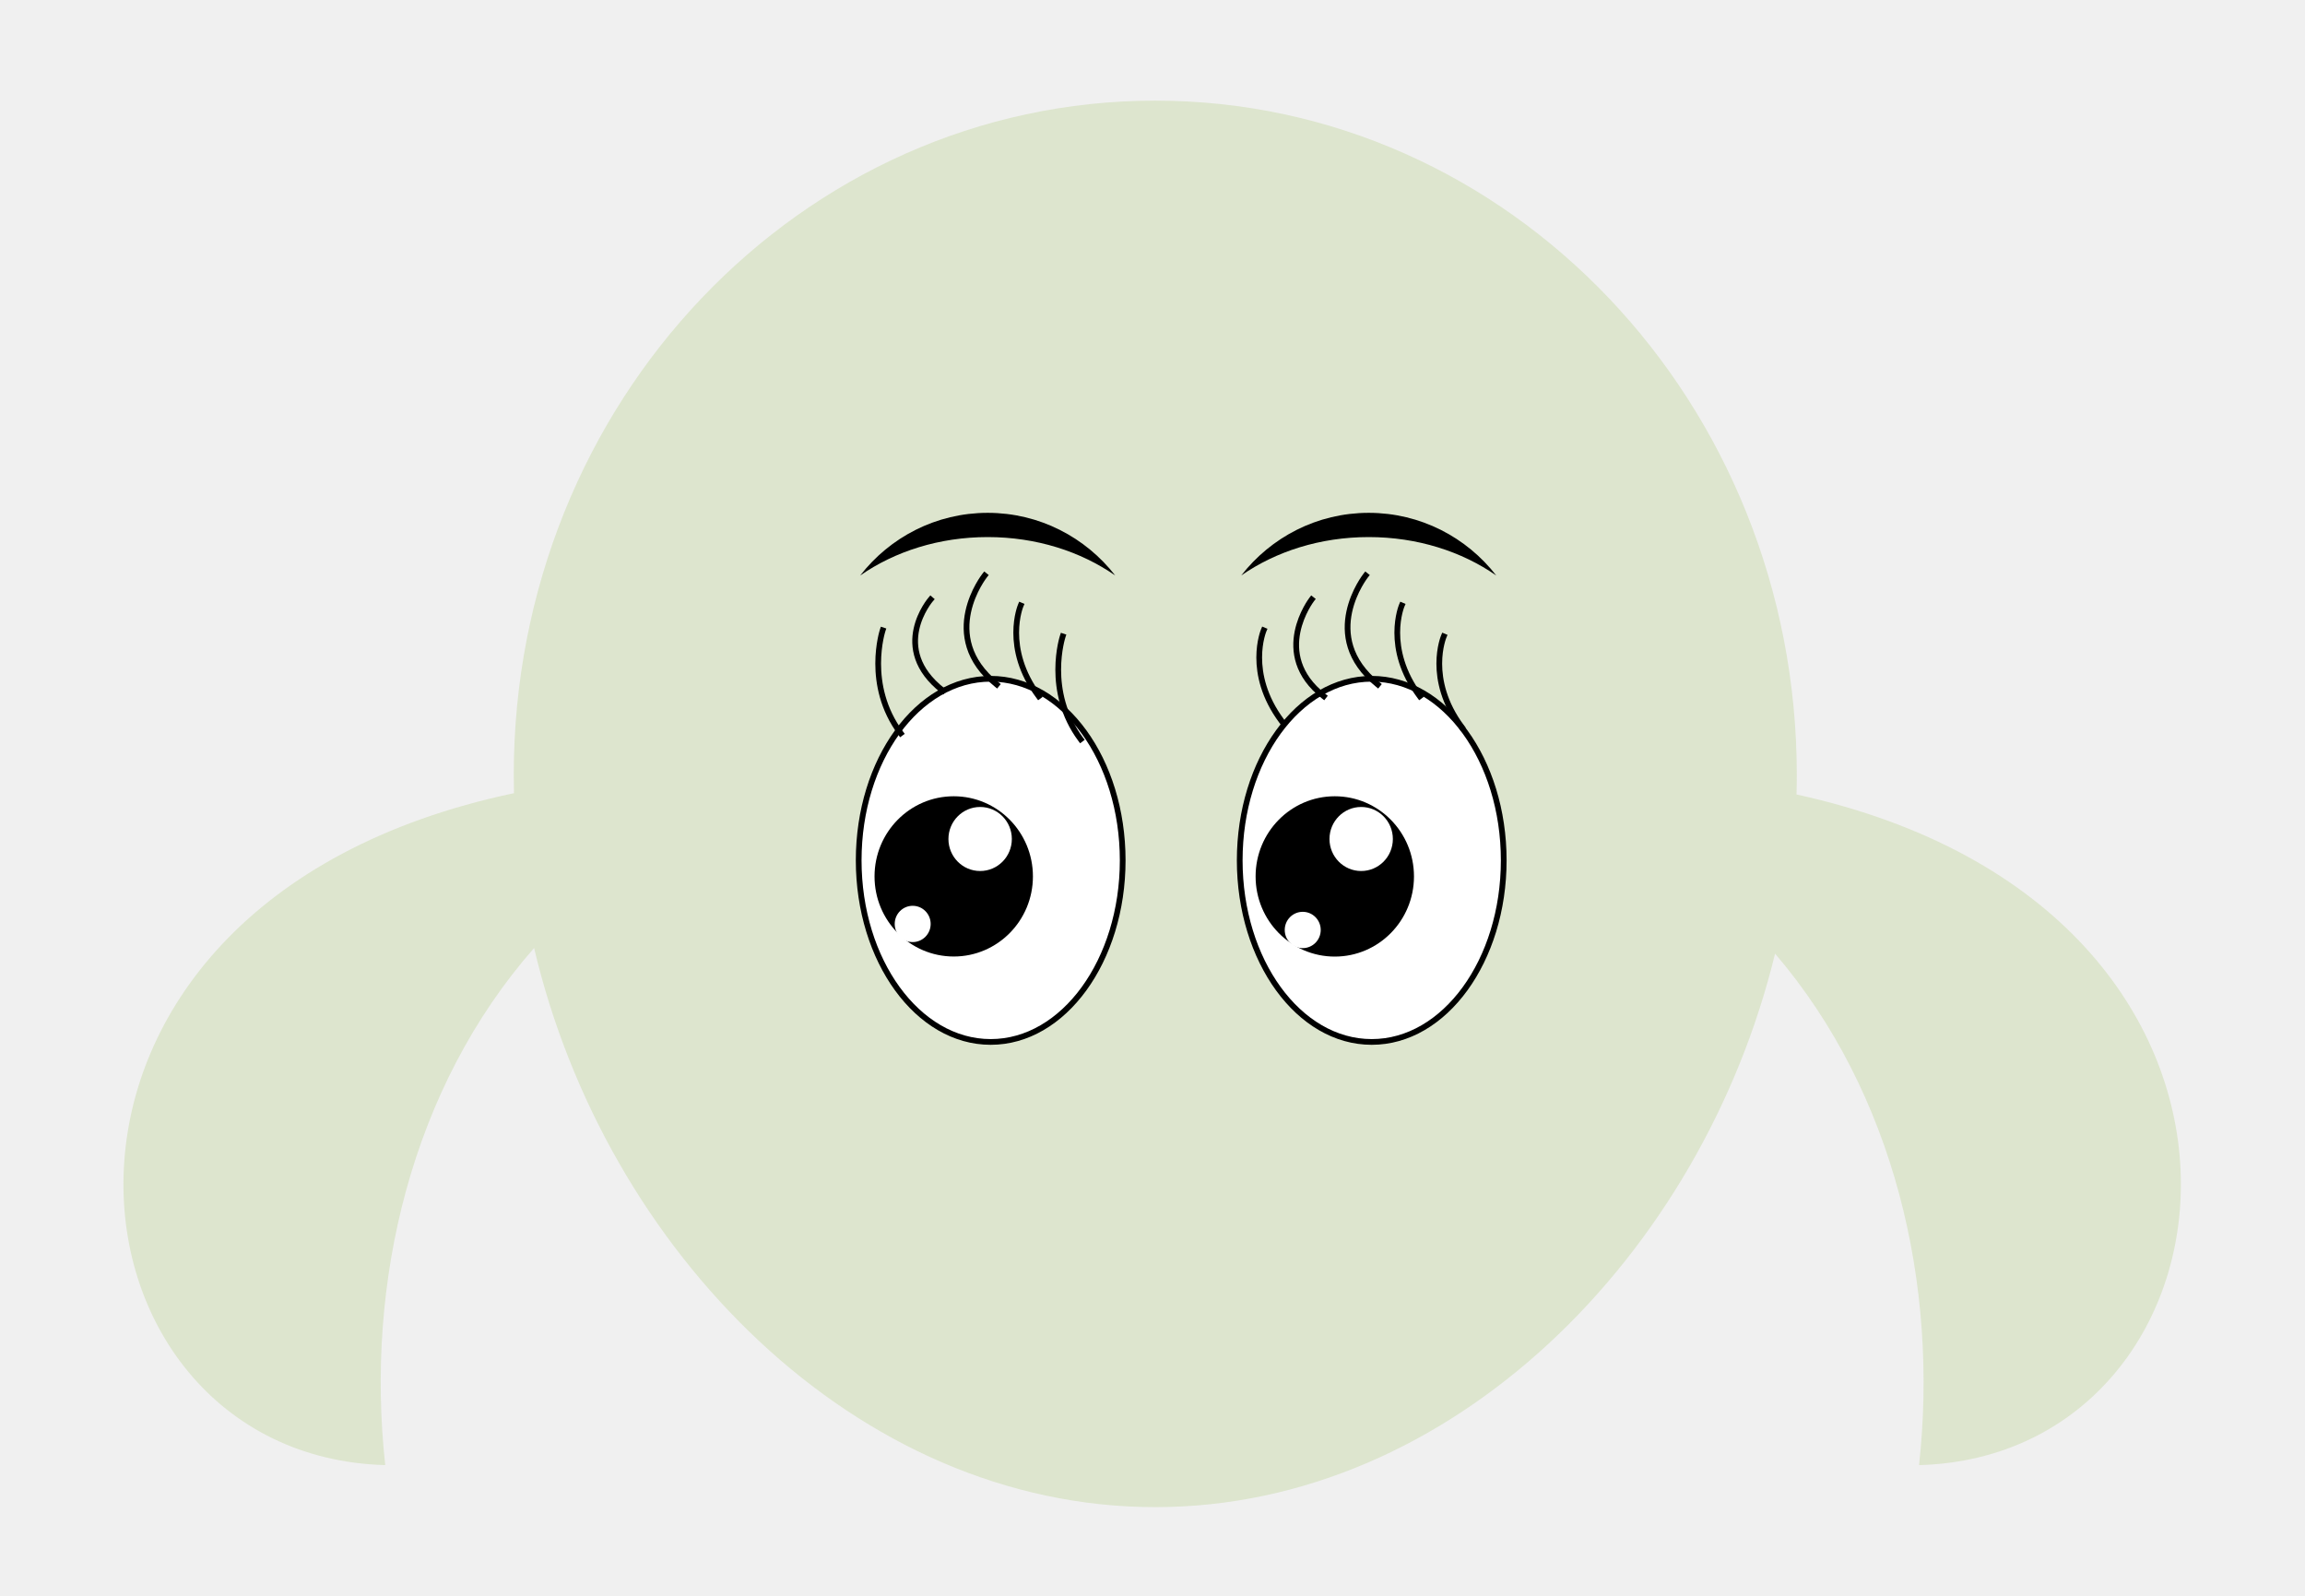
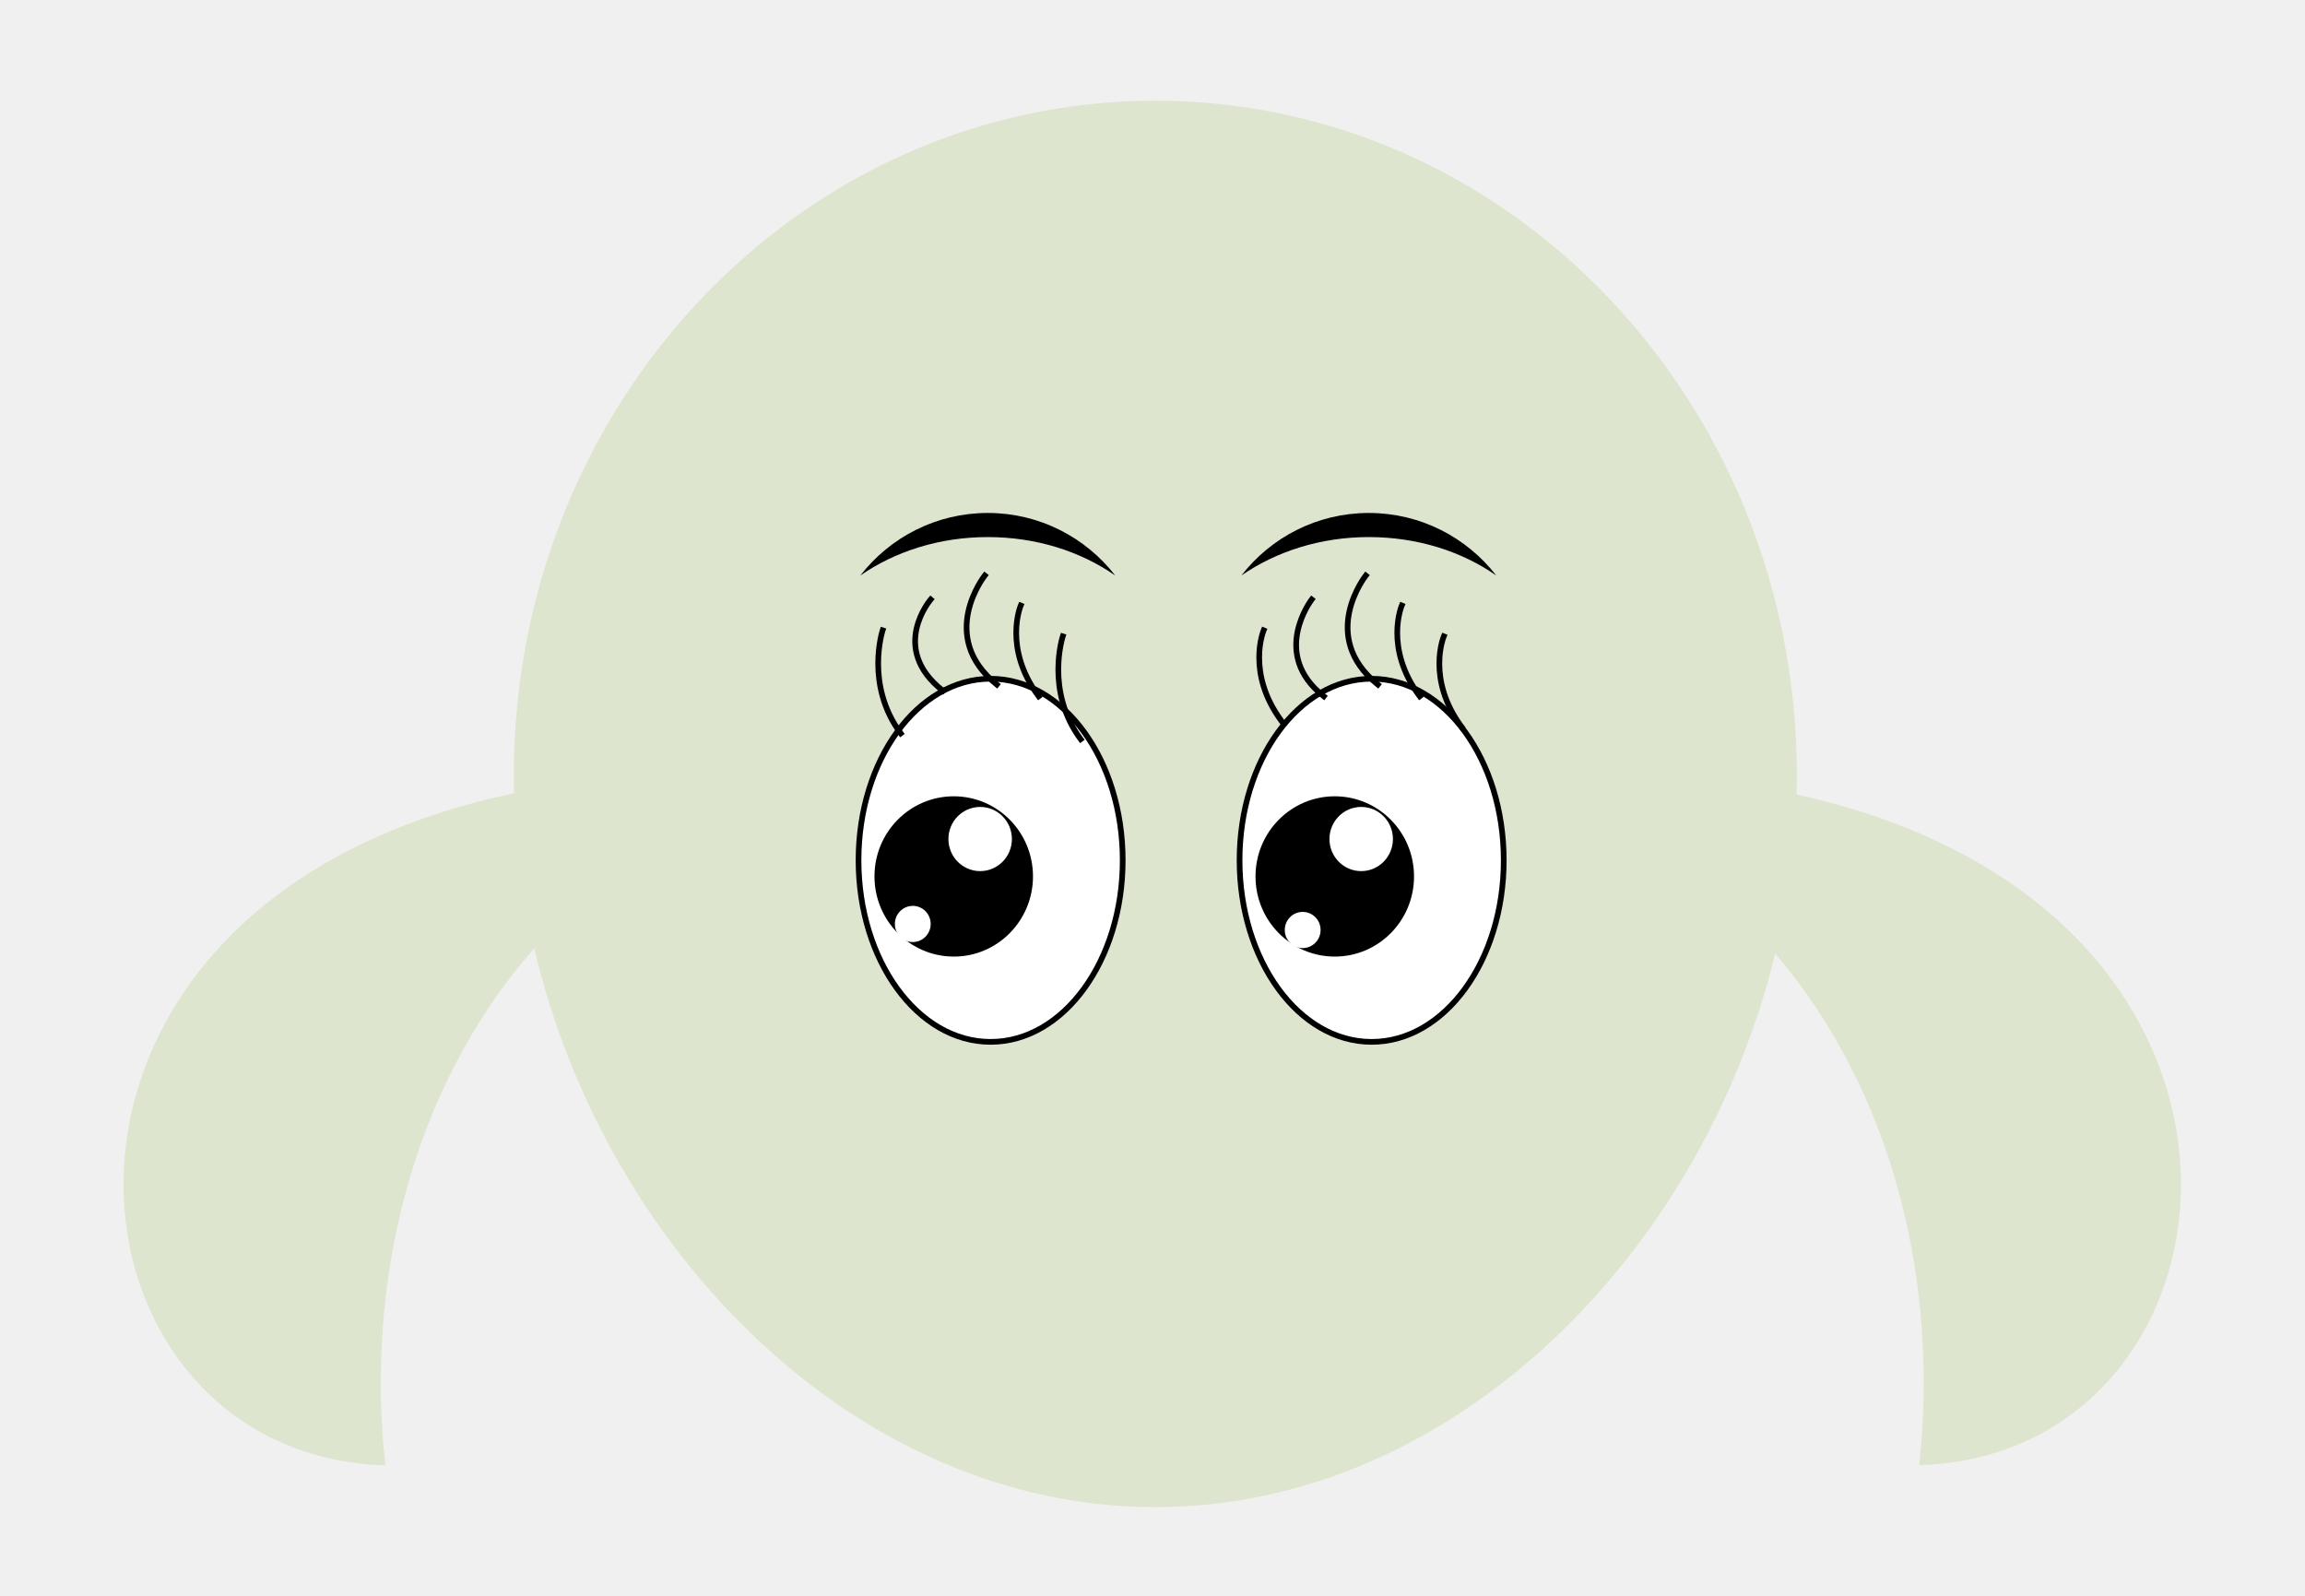
- <svg xmlns="http://www.w3.org/2000/svg" version="1.1" x="0px" y="0px" width="130px" height="90px" viewBox="0 0 130 90" style="enable-background:new 0 0 130 90;" xml:space="preserve">
+ <svg xmlns="http://www.w3.org/2000/svg" version="1.1" x="0" y="0" width="130" height="90" viewBox="0 0 130 90" xml:space="preserve" enable-background="new 0 0 130 90">
+   <style>.s0{clip-rule:evenodd;fill-rule:evenodd;fill:#FFF;stroke-linecap:round;stroke-linejoin:round;stroke-width:0.32;stroke:#000;}.s1{clip-rule:evenodd;fill:none;stroke-linecap:square;stroke-linejoin:round;stroke-width:0.32;stroke:#000;}.s2{clip-rule:evenodd;fill-rule:evenodd;}.s3{clip-rule:evenodd;fill-rule:evenodd;fill:#FFF;}</style>
  <refs>
    <style>
#smile {opacity: 0;-webkit-animation: fadein 1s .5s forwards}
@-webkit-keyframes fadein {0% { opacity: 0;}100% { opacity: 1}}		
</style>
  </refs>
  <g id="Layer_1">
-     <path style="fill:#DDE5CE;" d="M101.322,44.806c0.01-0.364,0.016-0.729,0.016-1.094c0-21.007-16.199-38.036-36.182-38.036   c-19.983,0-36.181,17.029-36.181,38.036c0,0.341,0.004,0.682,0.013,1.022c-29.974,6.313-26.275,37.37-7.261,37.896   c-1.132-10.303,1.471-21.281,8.396-29.163C34.15,70.582,48.308,85,65.156,85c16.744,0,30.829-14.242,34.956-31.217   c6.72,7.857,9.239,18.682,8.121,28.848C127.175,82.105,130.922,51.285,101.322,44.806z" />
-     <g>
-       <g>
-         <g>
-           <ellipse style="fill-rule:evenodd;clip-rule:evenodd;fill:#FFFFFF;stroke:#000000;stroke-width:0.323;stroke-linecap:round;stroke-linejoin:round;" cx="55.874" cy="48.523" rx="7.445" ry="10.241" />
-           <path style="fill-rule:evenodd;clip-rule:evenodd;fill:none;stroke:#000000;stroke-width:0.323;stroke-linecap:square;stroke-linejoin:round;" d="      M57.568,34.146c0,0-1.018,2.391,1.015,5.121" />
-           <path style="fill-rule:evenodd;clip-rule:evenodd;fill:none;stroke:#000000;stroke-width:0.323;stroke-linecap:square;stroke-linejoin:round;" d="      M59.936,35.892c0,0-1.014,3.073,1.014,5.802" />
-           <path style="fill-rule:evenodd;clip-rule:evenodd;fill:none;stroke:#000000;stroke-width:0.323;stroke-linecap:square;stroke-linejoin:round;" d="      M49.782,35.549c0,0-1.015,3.072,1.018,5.806" />
-           <path style="fill-rule:evenodd;clip-rule:evenodd;fill:none;stroke:#000000;stroke-width:0.323;stroke-linecap:square;stroke-linejoin:round;" d="      M55.536,32.457c0,0-2.708,3.416,0.679,6.148" />
-           <path style="fill-rule:evenodd;clip-rule:evenodd;fill:none;stroke:#000000;stroke-width:0.323;stroke-linecap:square;stroke-linejoin:round;" d="      M52.489,33.808c0,0-2.367,2.75,0.679,5.137" />
-           <path style="fill-rule:evenodd;clip-rule:evenodd;" d="M62.898,32.457c-1.673-2.151-4.274-3.534-7.192-3.534      c-2.919,0-5.521,1.383-7.191,3.534c1.942-1.353,4.452-2.167,7.191-2.167C58.447,30.29,60.954,31.104,62.898,32.457z" />
-           <g>
-             <path style="fill-rule:evenodd;clip-rule:evenodd;" d="M49.323,49.429c0-2.498,2-4.521,4.468-4.521       c2.465,0,4.465,2.022,4.465,4.521c0,2.494-2,4.517-4.465,4.517C51.323,53.945,49.323,51.923,49.323,49.429z" />
-             <ellipse style="fill-rule:evenodd;clip-rule:evenodd;fill:#FFFFFF;" cx="55.279" cy="47.318" rx="1.788" ry="1.806" />
-             <ellipse style="fill-rule:evenodd;clip-rule:evenodd;fill:#FFFFFF;" cx="51.475" cy="52.109" rx="1.014" ry="1.023" />
-           </g>
-         </g>
-         <g>
-           <ellipse style="fill-rule:evenodd;clip-rule:evenodd;fill:#FFFFFF;stroke:#000000;stroke-width:0.323;stroke-linecap:round;stroke-linejoin:round;" cx="77.364" cy="48.523" rx="7.445" ry="10.241" />
-           <path style="fill-rule:evenodd;clip-rule:evenodd;fill:none;stroke:#000000;stroke-width:0.323;stroke-linecap:square;stroke-linejoin:round;" d="      M79.06,34.146c0,0-1.019,2.391,1.014,5.121" />
-           <path style="fill-rule:evenodd;clip-rule:evenodd;fill:none;stroke:#000000;stroke-width:0.323;stroke-linecap:square;stroke-linejoin:round;" d="      M81.428,35.892c0,0-1.015,2.391,1.014,5.12" />
-           <path style="fill-rule:evenodd;clip-rule:evenodd;fill:none;stroke:#000000;stroke-width:0.323;stroke-linecap:square;stroke-linejoin:round;" d="      M71.272,35.549c0,0-1.015,2.392,1.015,5.121" />
-           <path style="fill-rule:evenodd;clip-rule:evenodd;fill:none;stroke:#000000;stroke-width:0.323;stroke-linecap:square;stroke-linejoin:round;" d="      M77.027,32.457c0,0-2.707,3.416,0.678,6.148" />
-           <path style="fill-rule:evenodd;clip-rule:evenodd;fill:none;stroke:#000000;stroke-width:0.323;stroke-linecap:square;stroke-linejoin:round;" d="      M73.98,33.808c0,0-2.369,3.072,0.679,5.459" />
-           <path style="fill-rule:evenodd;clip-rule:evenodd;" d="M84.387,32.457c-1.671-2.151-4.271-3.534-7.192-3.534      c-2.917,0-5.518,1.383-7.191,3.534c1.945-1.353,4.452-2.167,7.191-2.167C79.935,30.29,82.445,31.104,84.387,32.457z" />
-           <g>
-             <ellipse style="fill-rule:evenodd;clip-rule:evenodd;" cx="75.281" cy="49.429" rx="4.466" ry="4.521" />
-             <ellipse style="fill-rule:evenodd;clip-rule:evenodd;fill:#FFFFFF;" cx="76.769" cy="47.318" rx="1.787" ry="1.806" />
-             <ellipse style="fill-rule:evenodd;clip-rule:evenodd;fill:#FFFFFF;" cx="73.473" cy="52.449" rx="1.015" ry="1.024" />
-           </g>
-         </g>
-       </g>
-     </g>
+     <path d="M101.32 44.81c0.01-0.36 0.02-0.73 0.02-1.09 0-21.01-16.2-38.04-36.18-38.04 -19.98 0-36.18 17.03-36.18 38.04 0 0.34 0 0.68 0.01 1.02 -29.97 6.31-26.27 37.37-7.26 37.9 -1.13-10.3 1.47-21.28 8.4-29.16C34.15 70.58 48.31 85 65.16 85c16.74 0 30.83-14.24 34.96-31.22 6.72 7.86 9.24 18.68 8.12 28.85C127.18 82.11 130.92 51.29 101.32 44.81z" fill="#DDE5CE" />
+     <ellipse cx="55.87" cy="48.52" rx="7.45" ry="10.24" class="s0" />
+     <path d="M57.57 34.15c0 0-1.02 2.39 1.01 5.12" class="s1" />
+     <path d="M59.94 35.89c0 0-1.01 3.07 1.01 5.8" class="s1" />
+     <path d="M49.78 35.55c0 0-1.01 3.07 1.02 5.81" class="s1" />
+     <path d="M55.54 32.46c0 0-2.71 3.42 0.68 6.15" class="s1" />
+     <path d="M52.49 33.81c0 0-2.37 2.75 0.68 5.14" class="s1" />
+     <path d="M62.9 32.46c-1.67-2.15-4.27-3.53-7.19-3.53 -2.92 0-5.52 1.38-7.19 3.53 1.94-1.35 4.45-2.17 7.19-2.17C58.45 30.29 60.95 31.1 62.9 32.46z" class="s2" />
+     <path d="M49.32 49.43c0-2.5 2-4.52 4.47-4.52 2.47 0 4.47 2.02 4.47 4.52 0 2.49-2 4.52-4.46 4.52C51.32 53.95 49.32 51.92 49.32 49.43z" class="s2" />
+     <ellipse cx="55.28" cy="47.32" rx="1.79" ry="1.81" class="s3" />
+     <ellipse cx="51.48" cy="52.11" rx="1.01" ry="1.02" class="s3" />
+     <ellipse cx="77.36" cy="48.52" rx="7.45" ry="10.24" class="s0" />
+     <path d="M79.06 34.15c0 0-1.02 2.39 1.01 5.12" class="s1" />
+     <path d="M81.43 35.89c0 0-1.01 2.39 1.01 5.12" class="s1" />
+     <path d="M71.27 35.55c0 0-1.01 2.39 1.01 5.12" class="s1" />
+     <path d="M77.03 32.46c0 0-2.71 3.42 0.68 6.15" class="s1" />
+     <path d="M73.98 33.81c0 0-2.37 3.07 0.68 5.46" class="s1" />
+     <path d="M84.39 32.46c-1.67-2.15-4.27-3.53-7.19-3.53 -2.92 0-5.52 1.38-7.19 3.53 1.95-1.35 4.45-2.17 7.19-2.17C79.94 30.29 82.45 31.1 84.39 32.46z" class="s2" />
+     <ellipse cx="75.28" cy="49.43" rx="4.47" ry="4.52" class="s2" />
+     <ellipse cx="76.77" cy="47.32" rx="1.79" ry="1.81" class="s3" />
+     <ellipse cx="73.47" cy="52.45" rx="1.01" ry="1.02" class="s3" />
  </g>
  <g id="smile">
-     <g>
-       <path style="fill:#261B0D;" d="M42,62c0,0,21.518,5.924,43.973,1.53c0,0-5.873,16.852-22.62,16.269C46.356,79.208,42,62,42,62z" />
-       <path style="fill:#FFFFFF;" d="M49.421,64.736c0,0,7.366,1.642,14.569,1.892c7.204,0.251,14.516-0.587,14.516-0.587    s-4.355,6.48-14.778,6.117C53.308,71.796,49.421,64.736,49.421,64.736z" />
-       <path style="fill:#BC3B4A;" d="M63.343,79.58c5.58,0.142,9.635-1.333,9.475-2.391c-0.161-1.059-5.861-2.002-9.268-2.121    c-3.406-0.118-9.023,0.782-9.059,1.79S58.652,79.46,63.343,79.58z" />
-     </g>
+     <path d="M42 62c0 0 21.52 5.92 43.97 1.53 0 0-5.87 16.85-22.62 16.27C46.36 79.21 42 62 42 62z" fill="#261B0D" />
+     <path d="M49.42 64.74c0 0 7.37 1.64 14.57 1.89 7.2 0.25 14.52-0.59 14.52-0.59s-4.36 6.48-14.78 6.12C53.31 71.8 49.42 64.74 49.42 64.74z" fill="#FFF" />
+     <path d="M63.34 79.58c5.58 0.14 9.64-1.33 9.48-2.39 -0.16-1.06-5.86-2-9.27-2.12 -3.41-0.12-9.02 0.78-9.06 1.79S58.65 79.46 63.34 79.58z" fill="#BC3B4A" />
  </g>
</svg>
